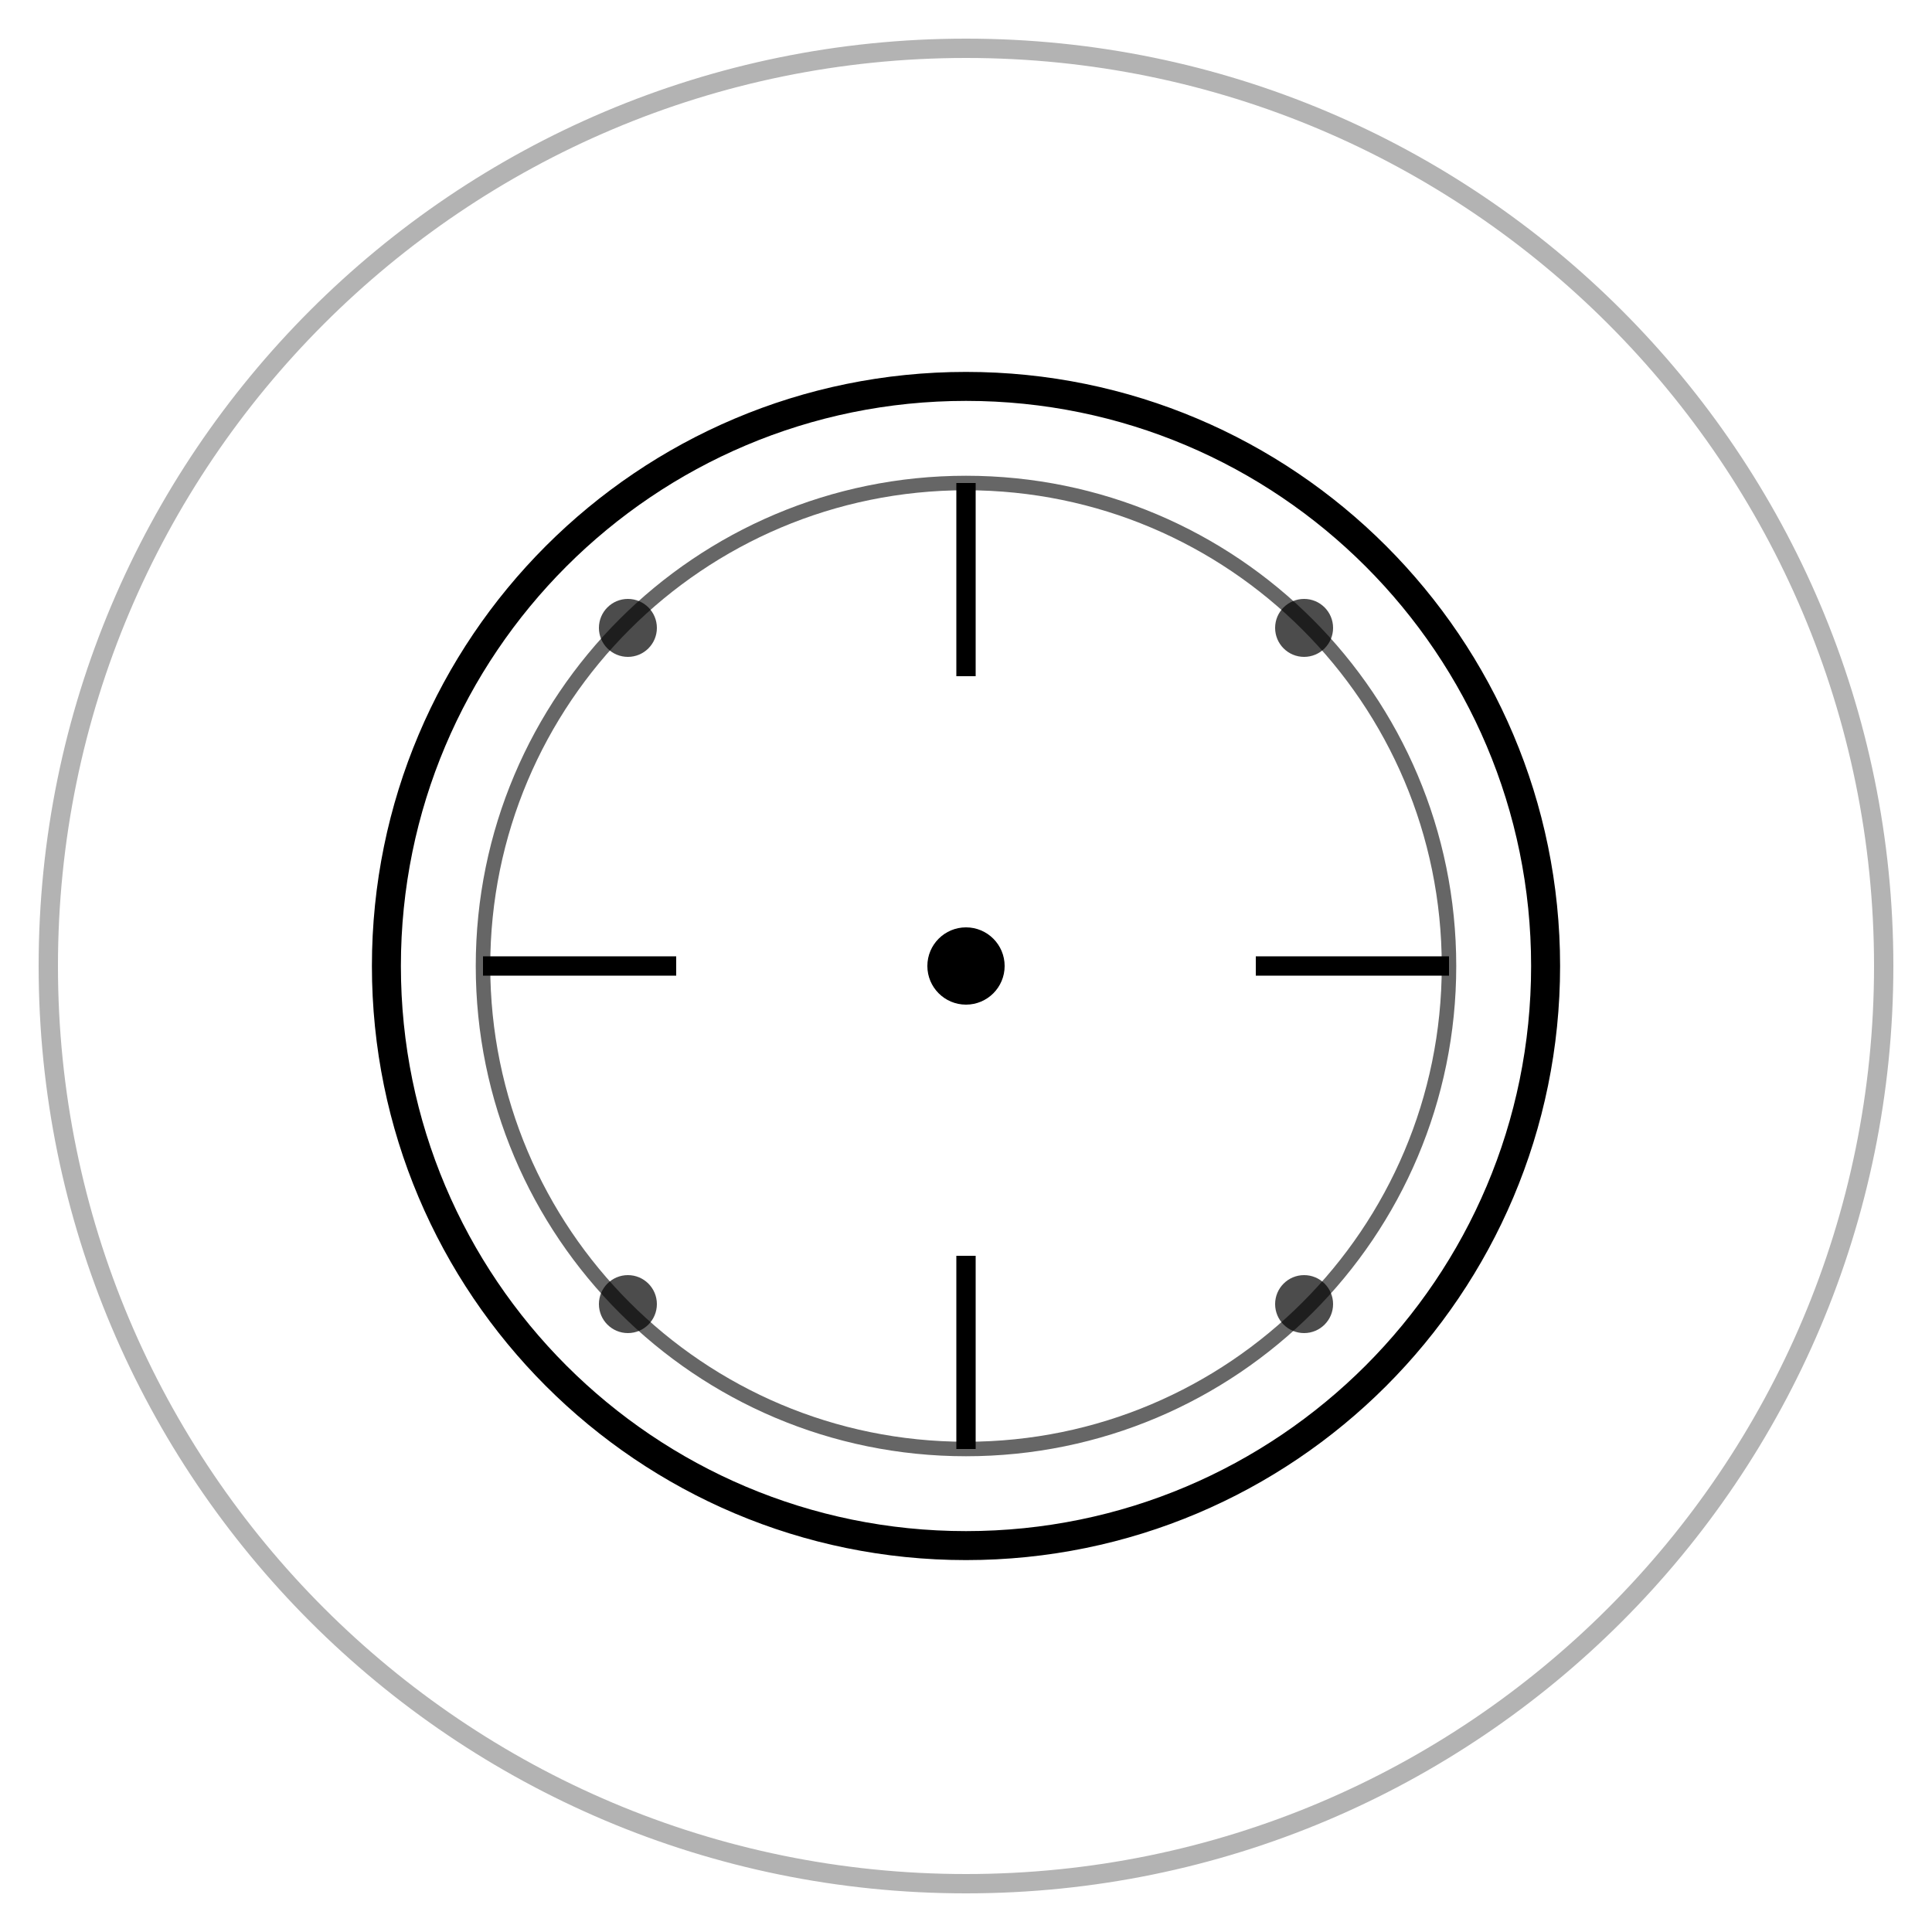
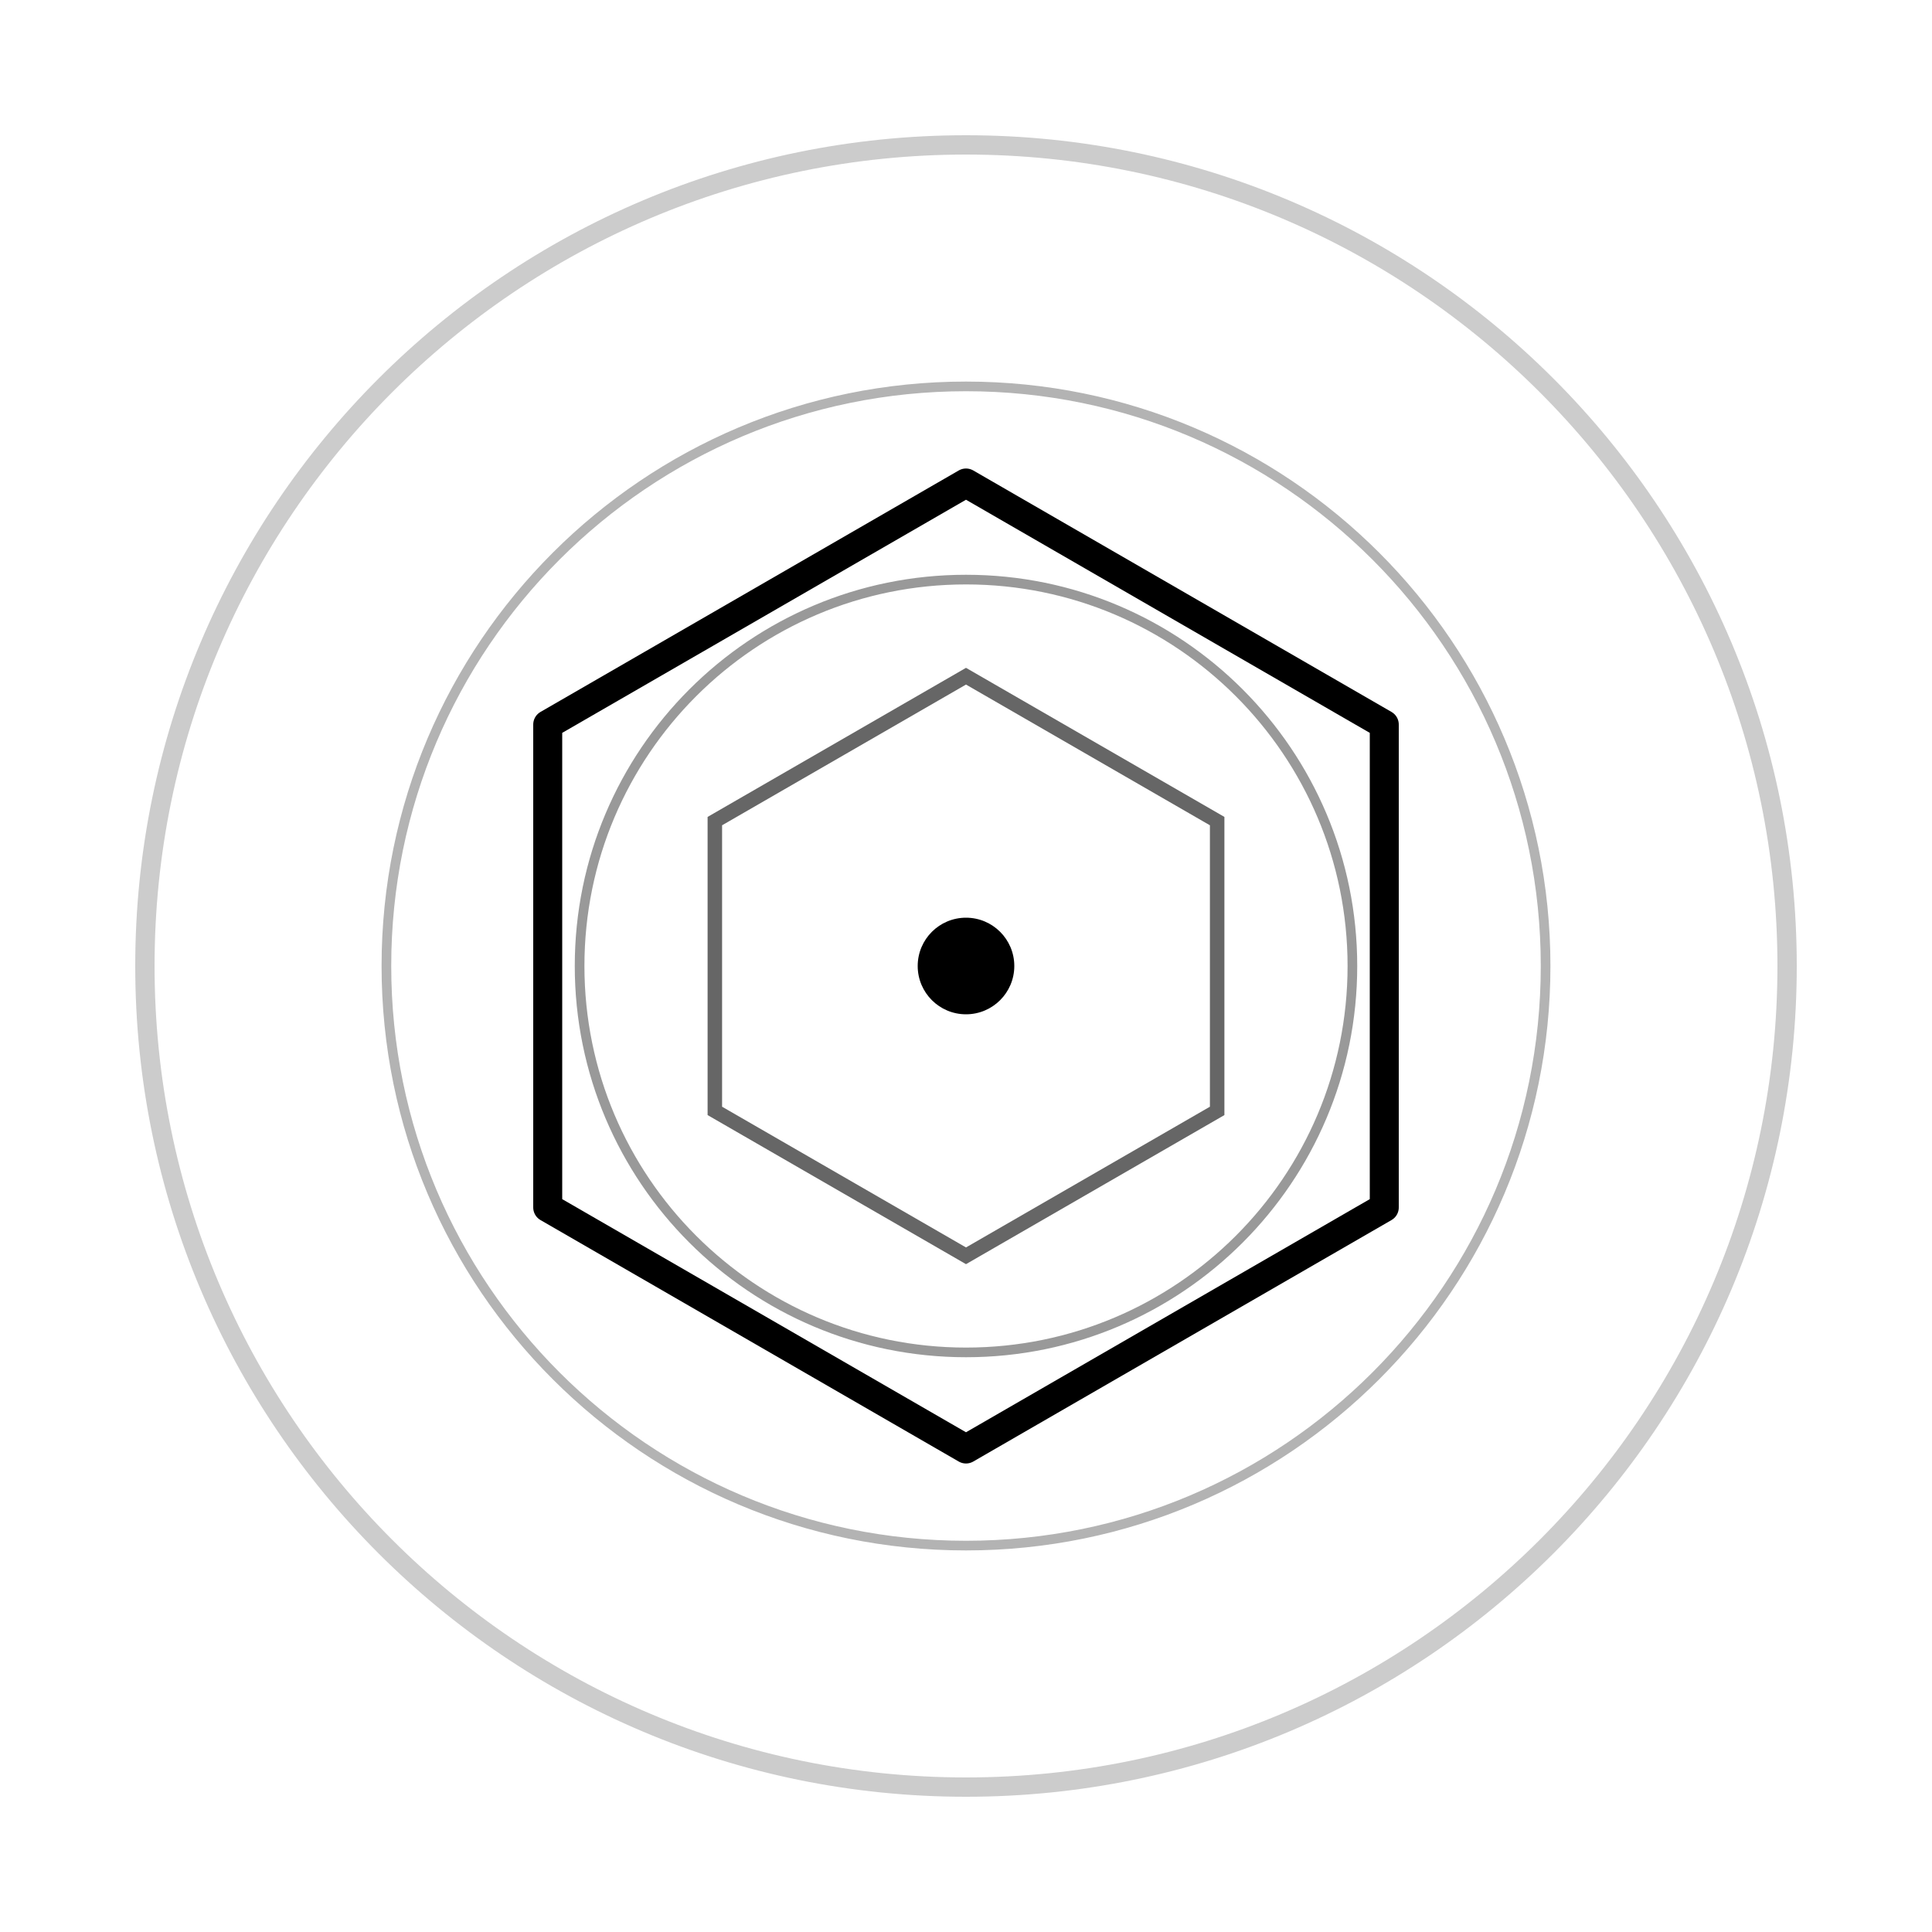
<svg xmlns="http://www.w3.org/2000/svg" viewBox="0 0 200 200" width="200" height="200">
-   <circle cx="100" cy="100" r="95" fill="none" stroke="currentColor" stroke-width="2" opacity="0.3" />
  <g transform="translate(100, 100)">
-     <circle cx="0" cy="0" r="60" fill="none" stroke="currentColor" stroke-width="3" />
-     <circle cx="0" cy="0" r="50" fill="none" stroke="currentColor" stroke-width="1.5" opacity="0.6" />
-     <line x1="-30" y1="0" x2="-50" y2="0" stroke="currentColor" stroke-width="2" />
-     <line x1="30" y1="0" x2="50" y2="0" stroke="currentColor" stroke-width="2" />
-     <line x1="0" y1="-30" x2="0" y2="-50" stroke="currentColor" stroke-width="2" />
-     <line x1="0" y1="30" x2="0" y2="50" stroke="currentColor" stroke-width="2" />
-     <circle cx="0" cy="0" r="4" fill="currentColor" />
-     <circle cx="-35" cy="-35" r="3" fill="currentColor" opacity="0.7" />
-     <circle cx="35" cy="-35" r="3" fill="currentColor" opacity="0.7" />
-     <circle cx="-35" cy="35" r="3" fill="currentColor" opacity="0.7" />
-     <circle cx="35" cy="35" r="3" fill="currentColor" opacity="0.7" />
+     <circle cx="0" cy="0" r="85" fill="none" stroke="currentColor" stroke-width="2" opacity="0.2" />
+     <path d="M 0,-50 L 43.3,-25 L 43.3,25 L 0,50 L -43.3,25 L -43.3,-25 Z" fill="none" stroke="currentColor" stroke-width="3" stroke-linejoin="round" />
+     <path d="M 0,-30 L 26,-15 L 26,15 L 0,30 L -26,15 L -26,-15 Z" fill="none" stroke="currentColor" stroke-width="1.5" opacity="0.6" />
+     <circle cx="0" cy="0" r="5" fill="currentColor" />
+     <circle cx="0" cy="0" r="40" fill="none" stroke="currentColor" stroke-width="1" opacity="0.4" />
+     <circle cx="0" cy="0" r="60" fill="none" stroke="currentColor" stroke-width="1" opacity="0.3" />
  </g>
</svg>
